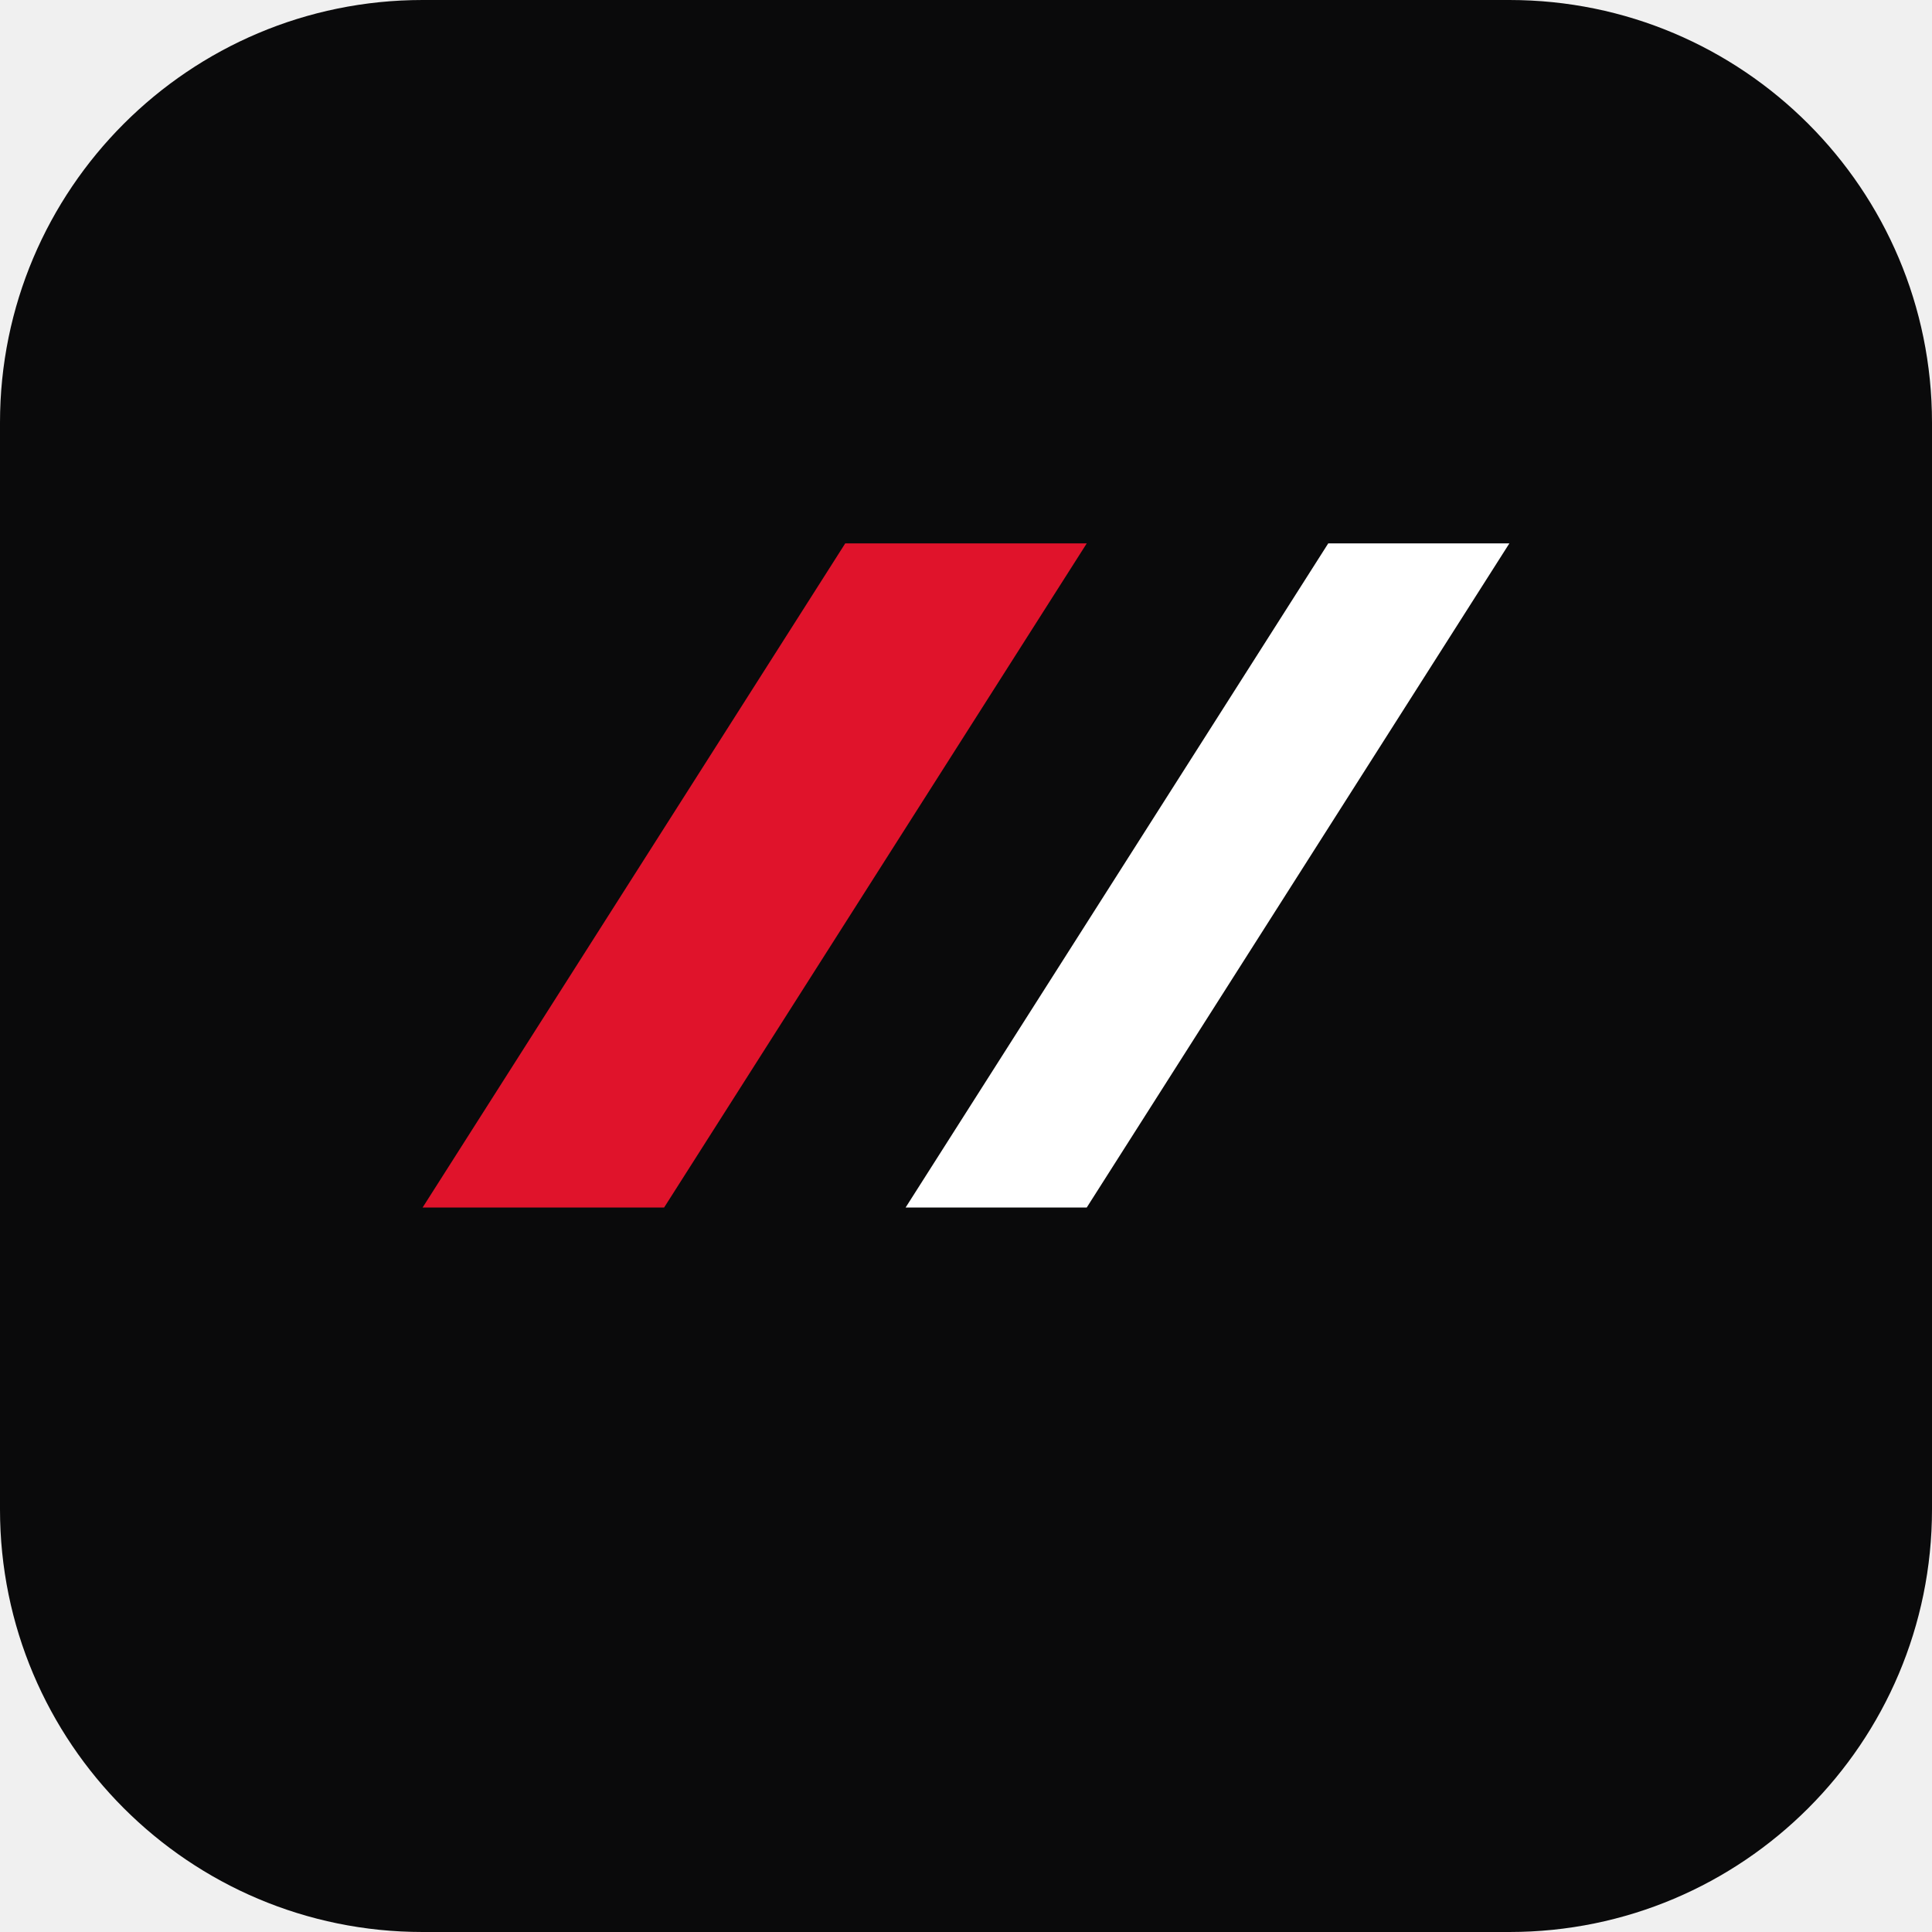
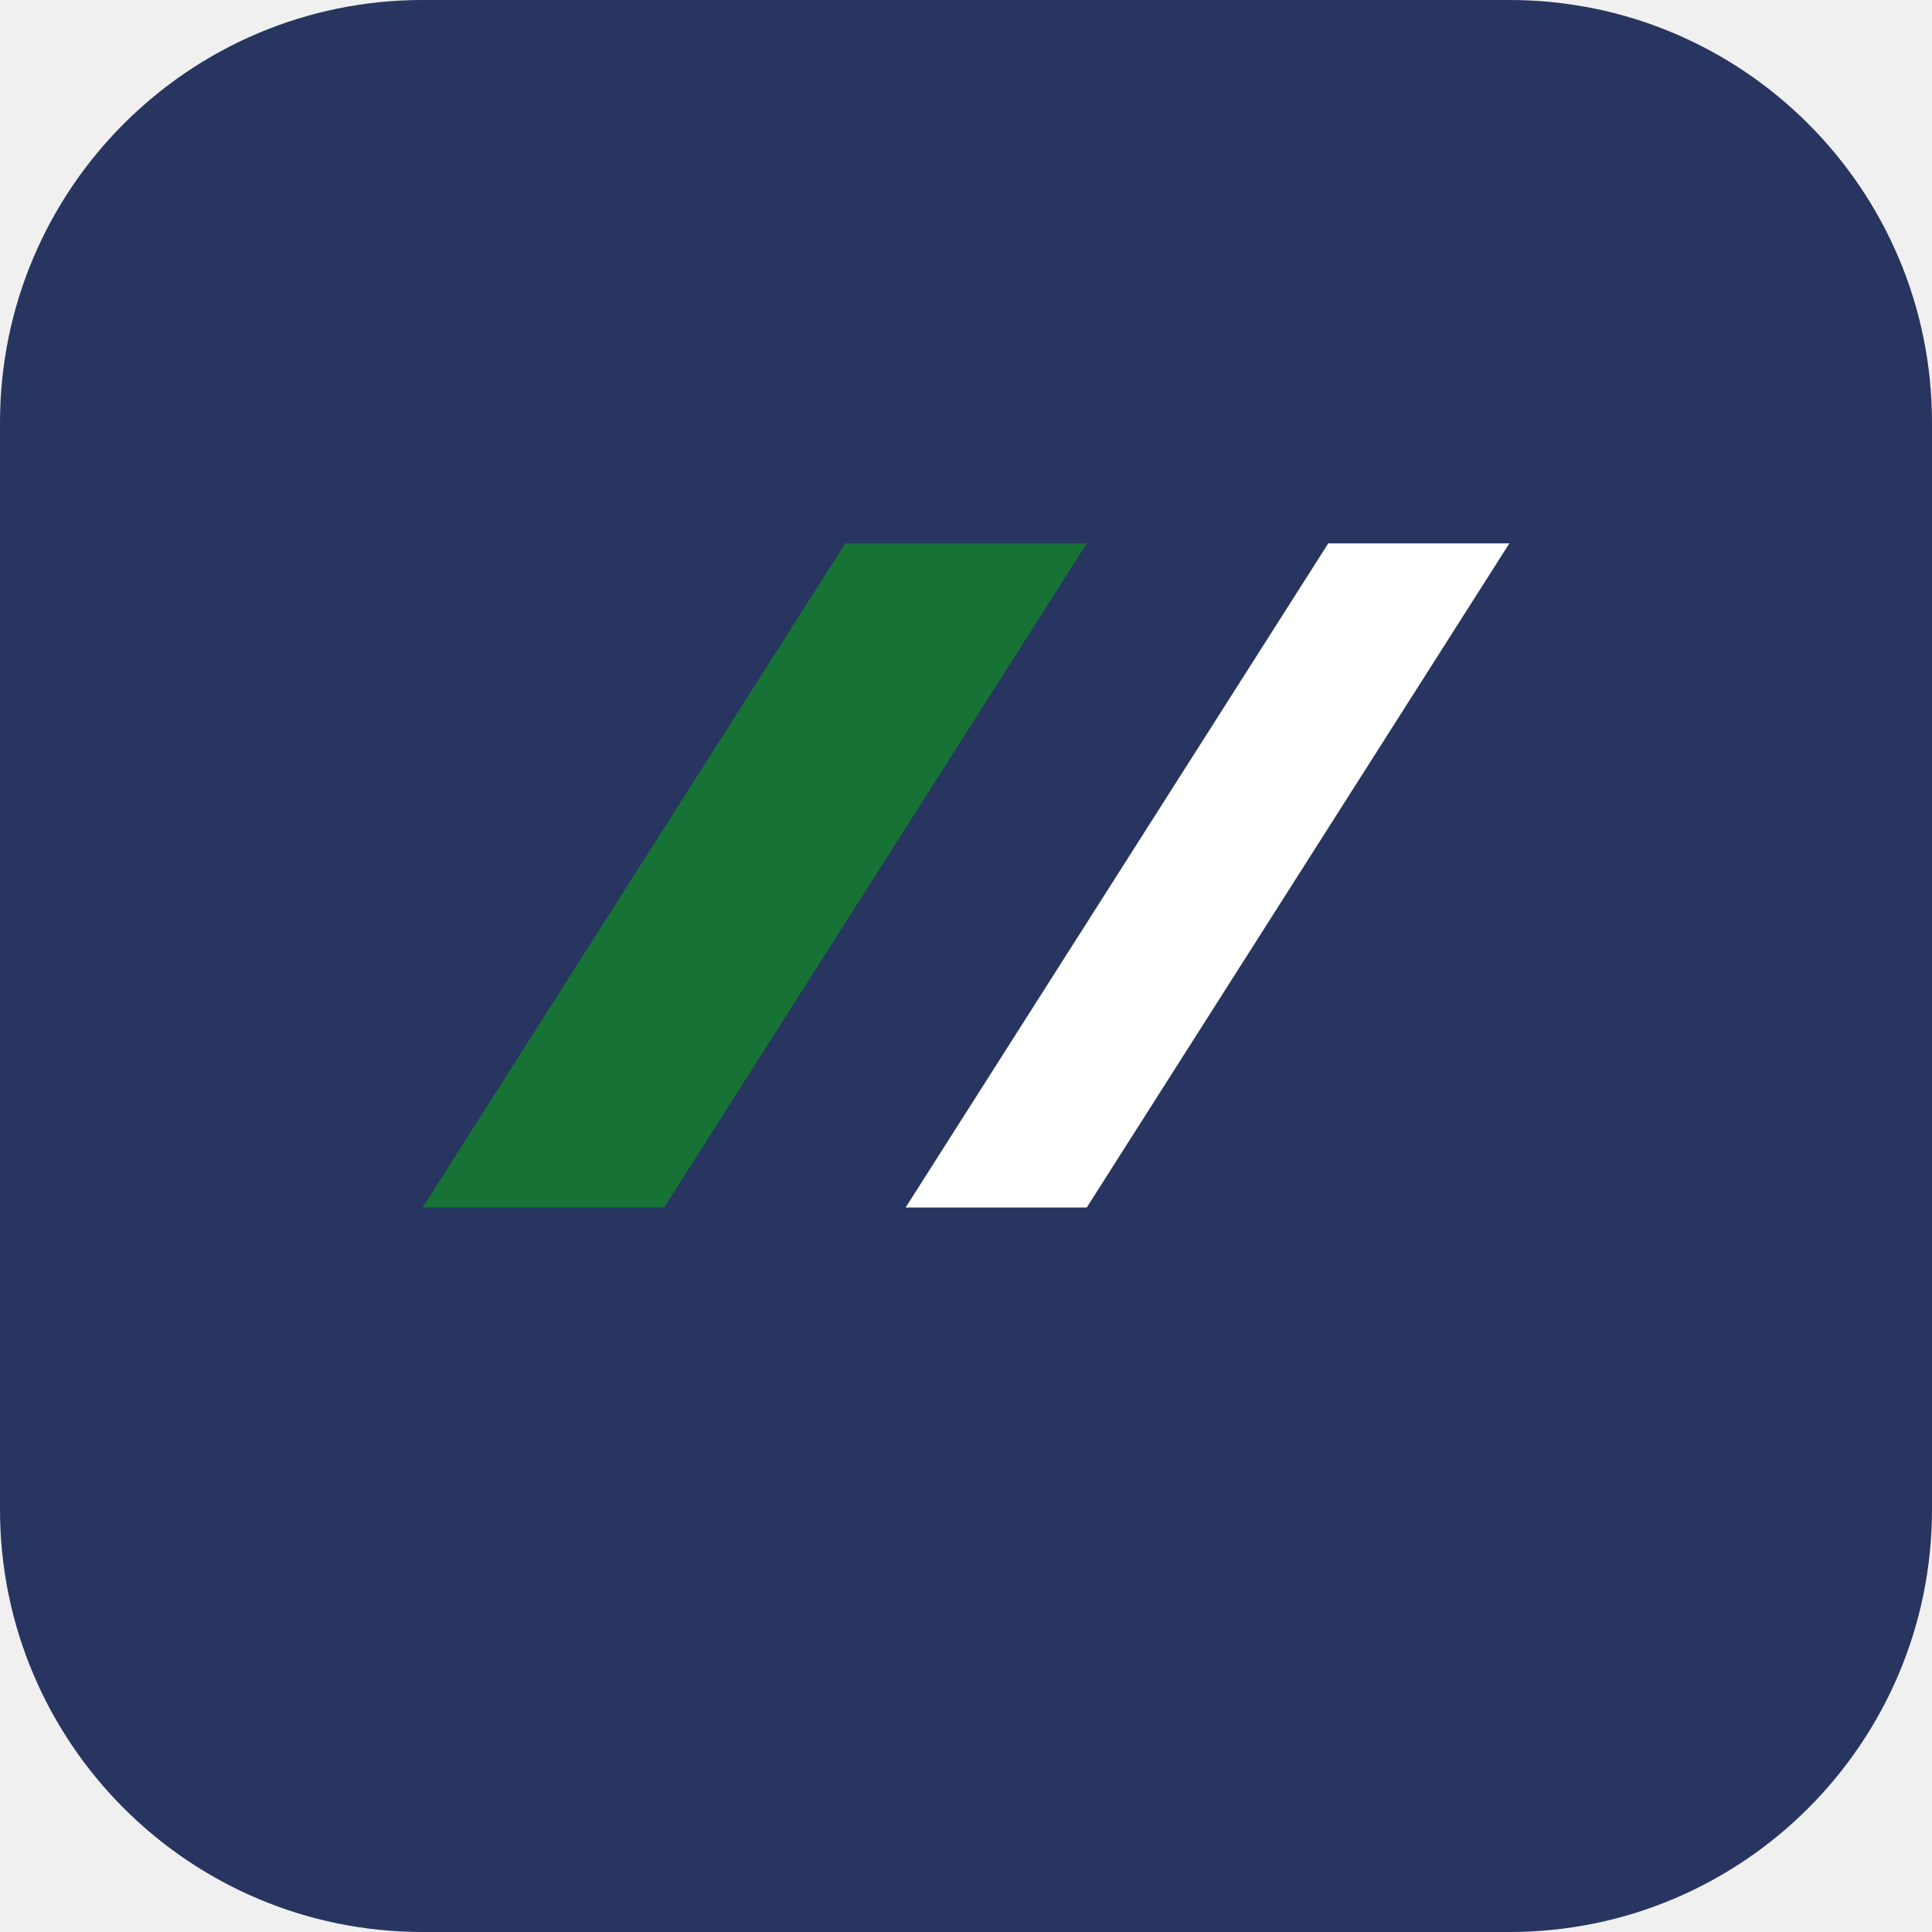
<svg xmlns="http://www.w3.org/2000/svg" viewBox="0 0 64 64" width="64" height="64">
-   <rect width="64" height="64" rx="14" fill="#0A0A0B" />
-   <path d="M14 40 L28 18 L36 18 L22 40 Z" fill="#E0132B" />
+   <rect width="64" height="64" rx="14" fill="#283560" />
+   <path d="M14 40 L28 18 L36 18 L22 40 Z" fill="#177235" />
  <path d="M30 40 L44 18 L50 18 L36 40 Z" fill="#FFFFFF" />
</svg>
